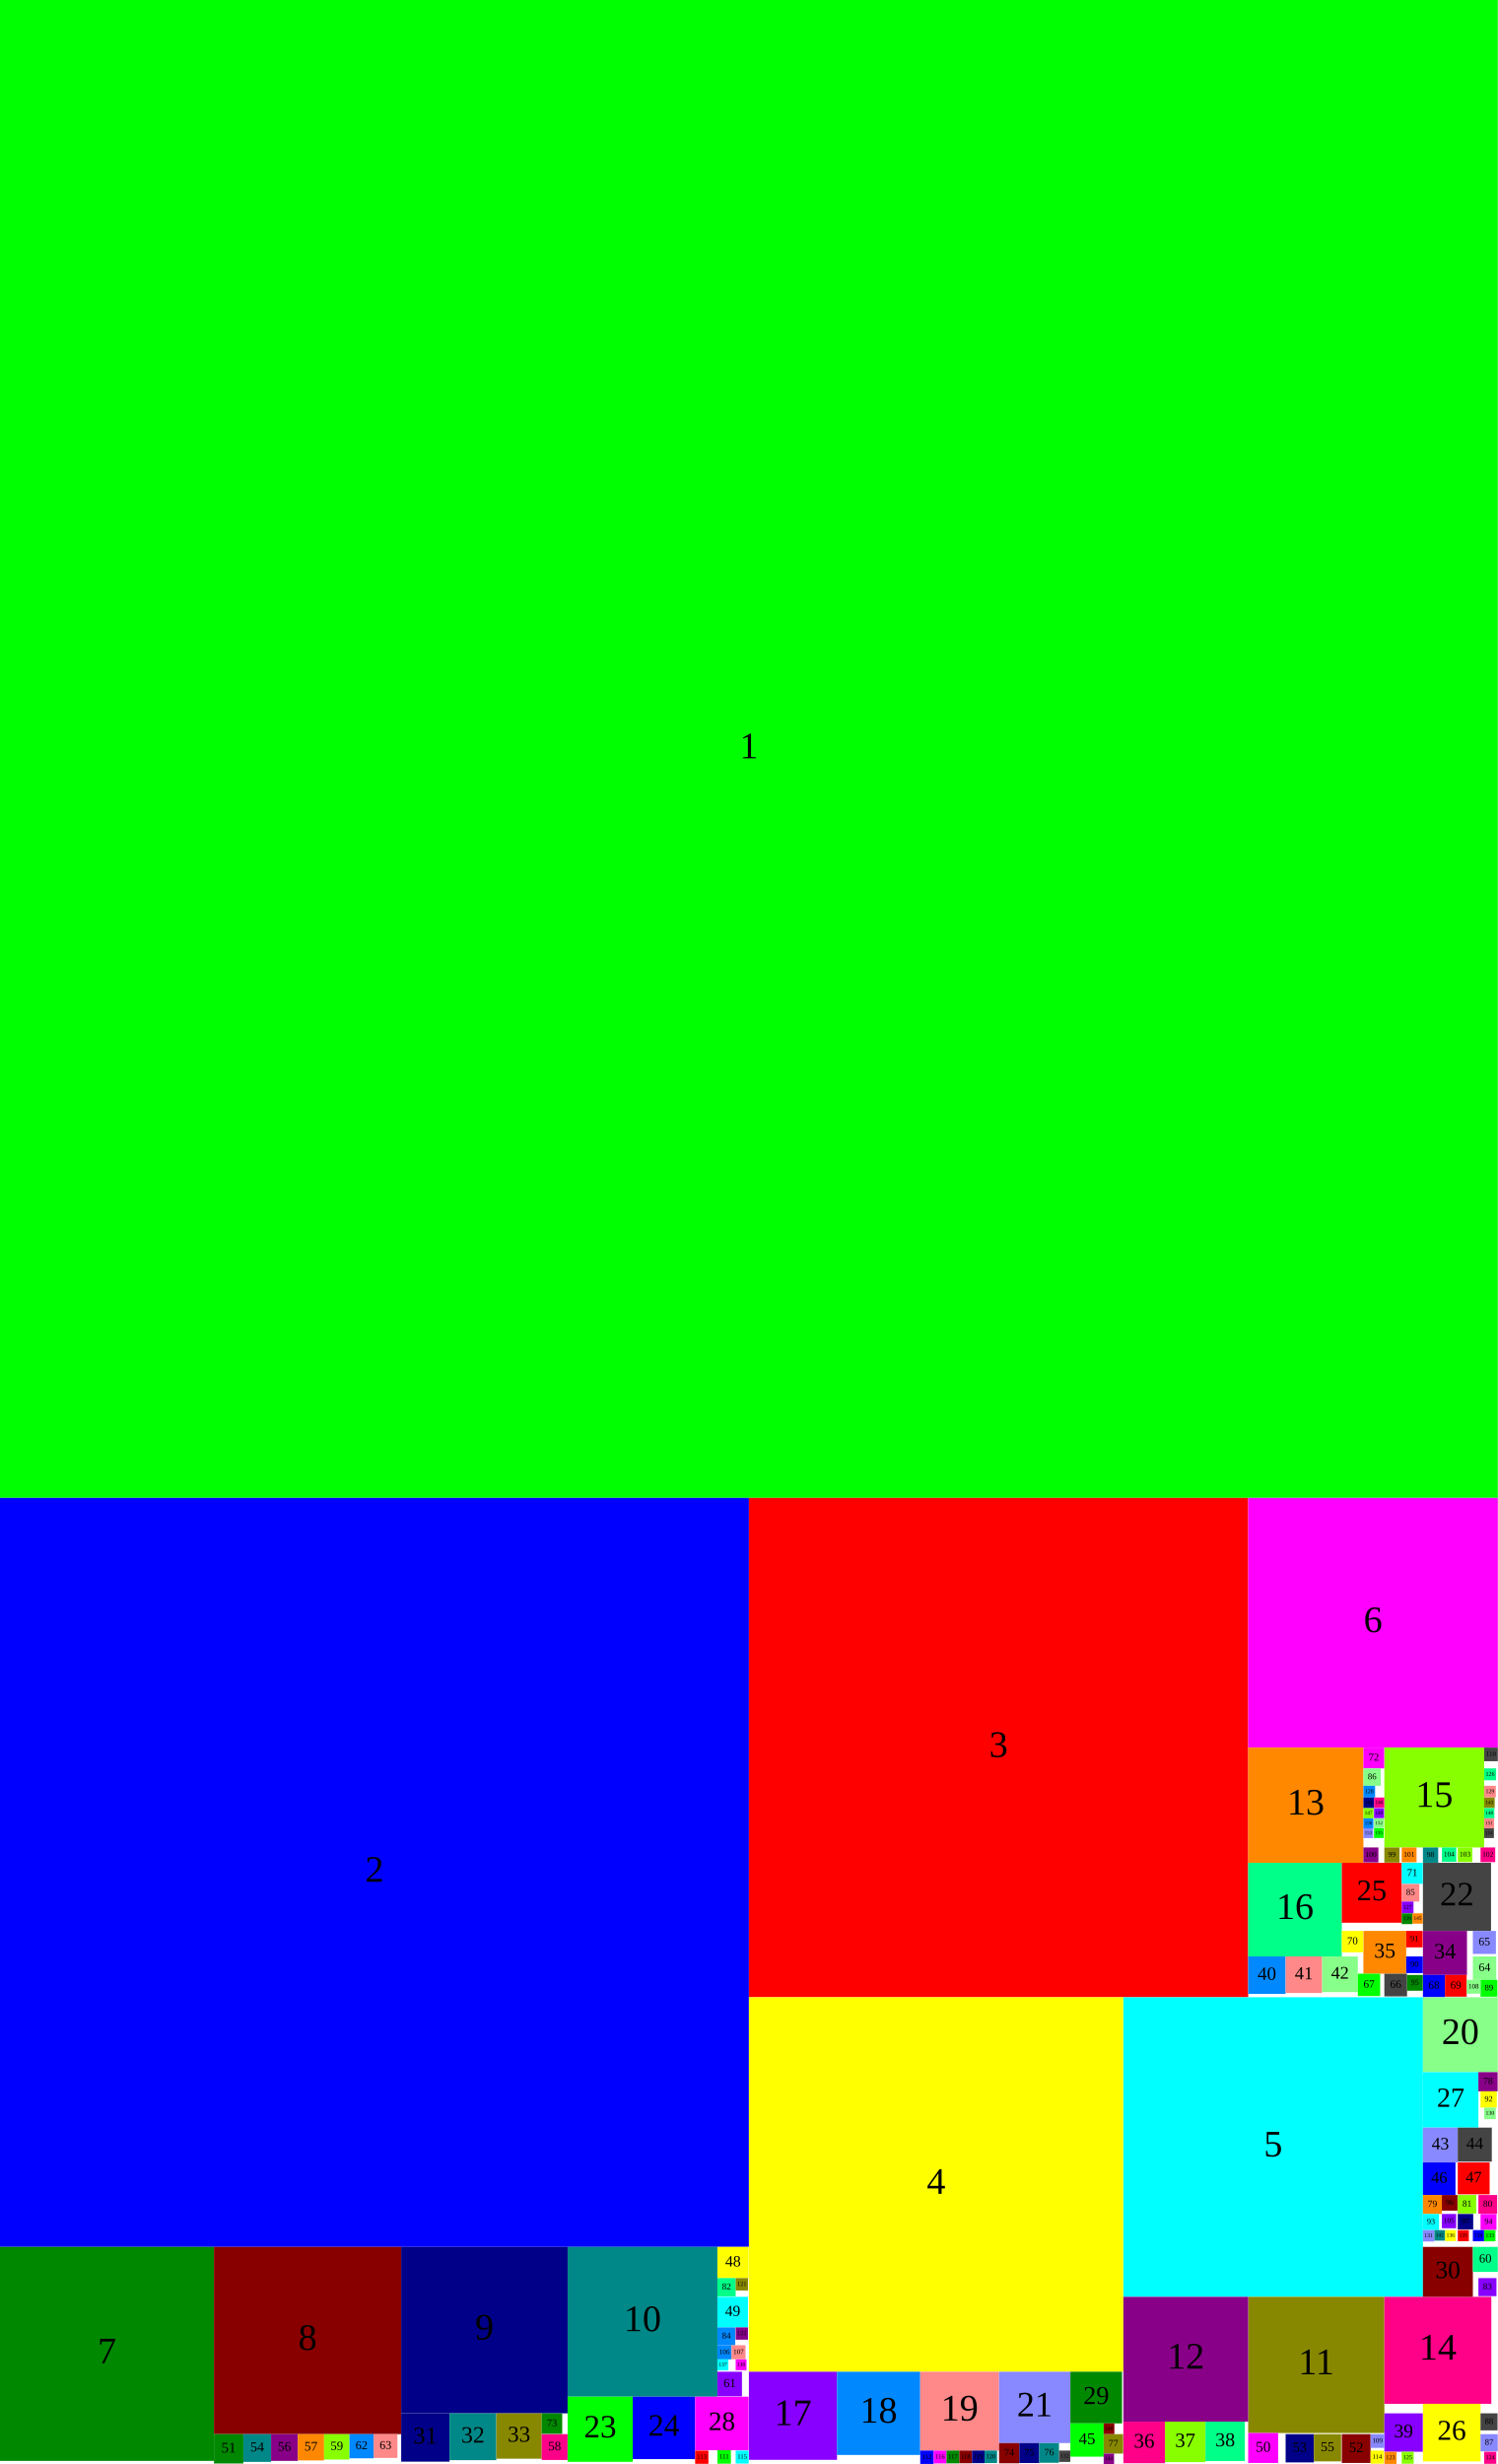
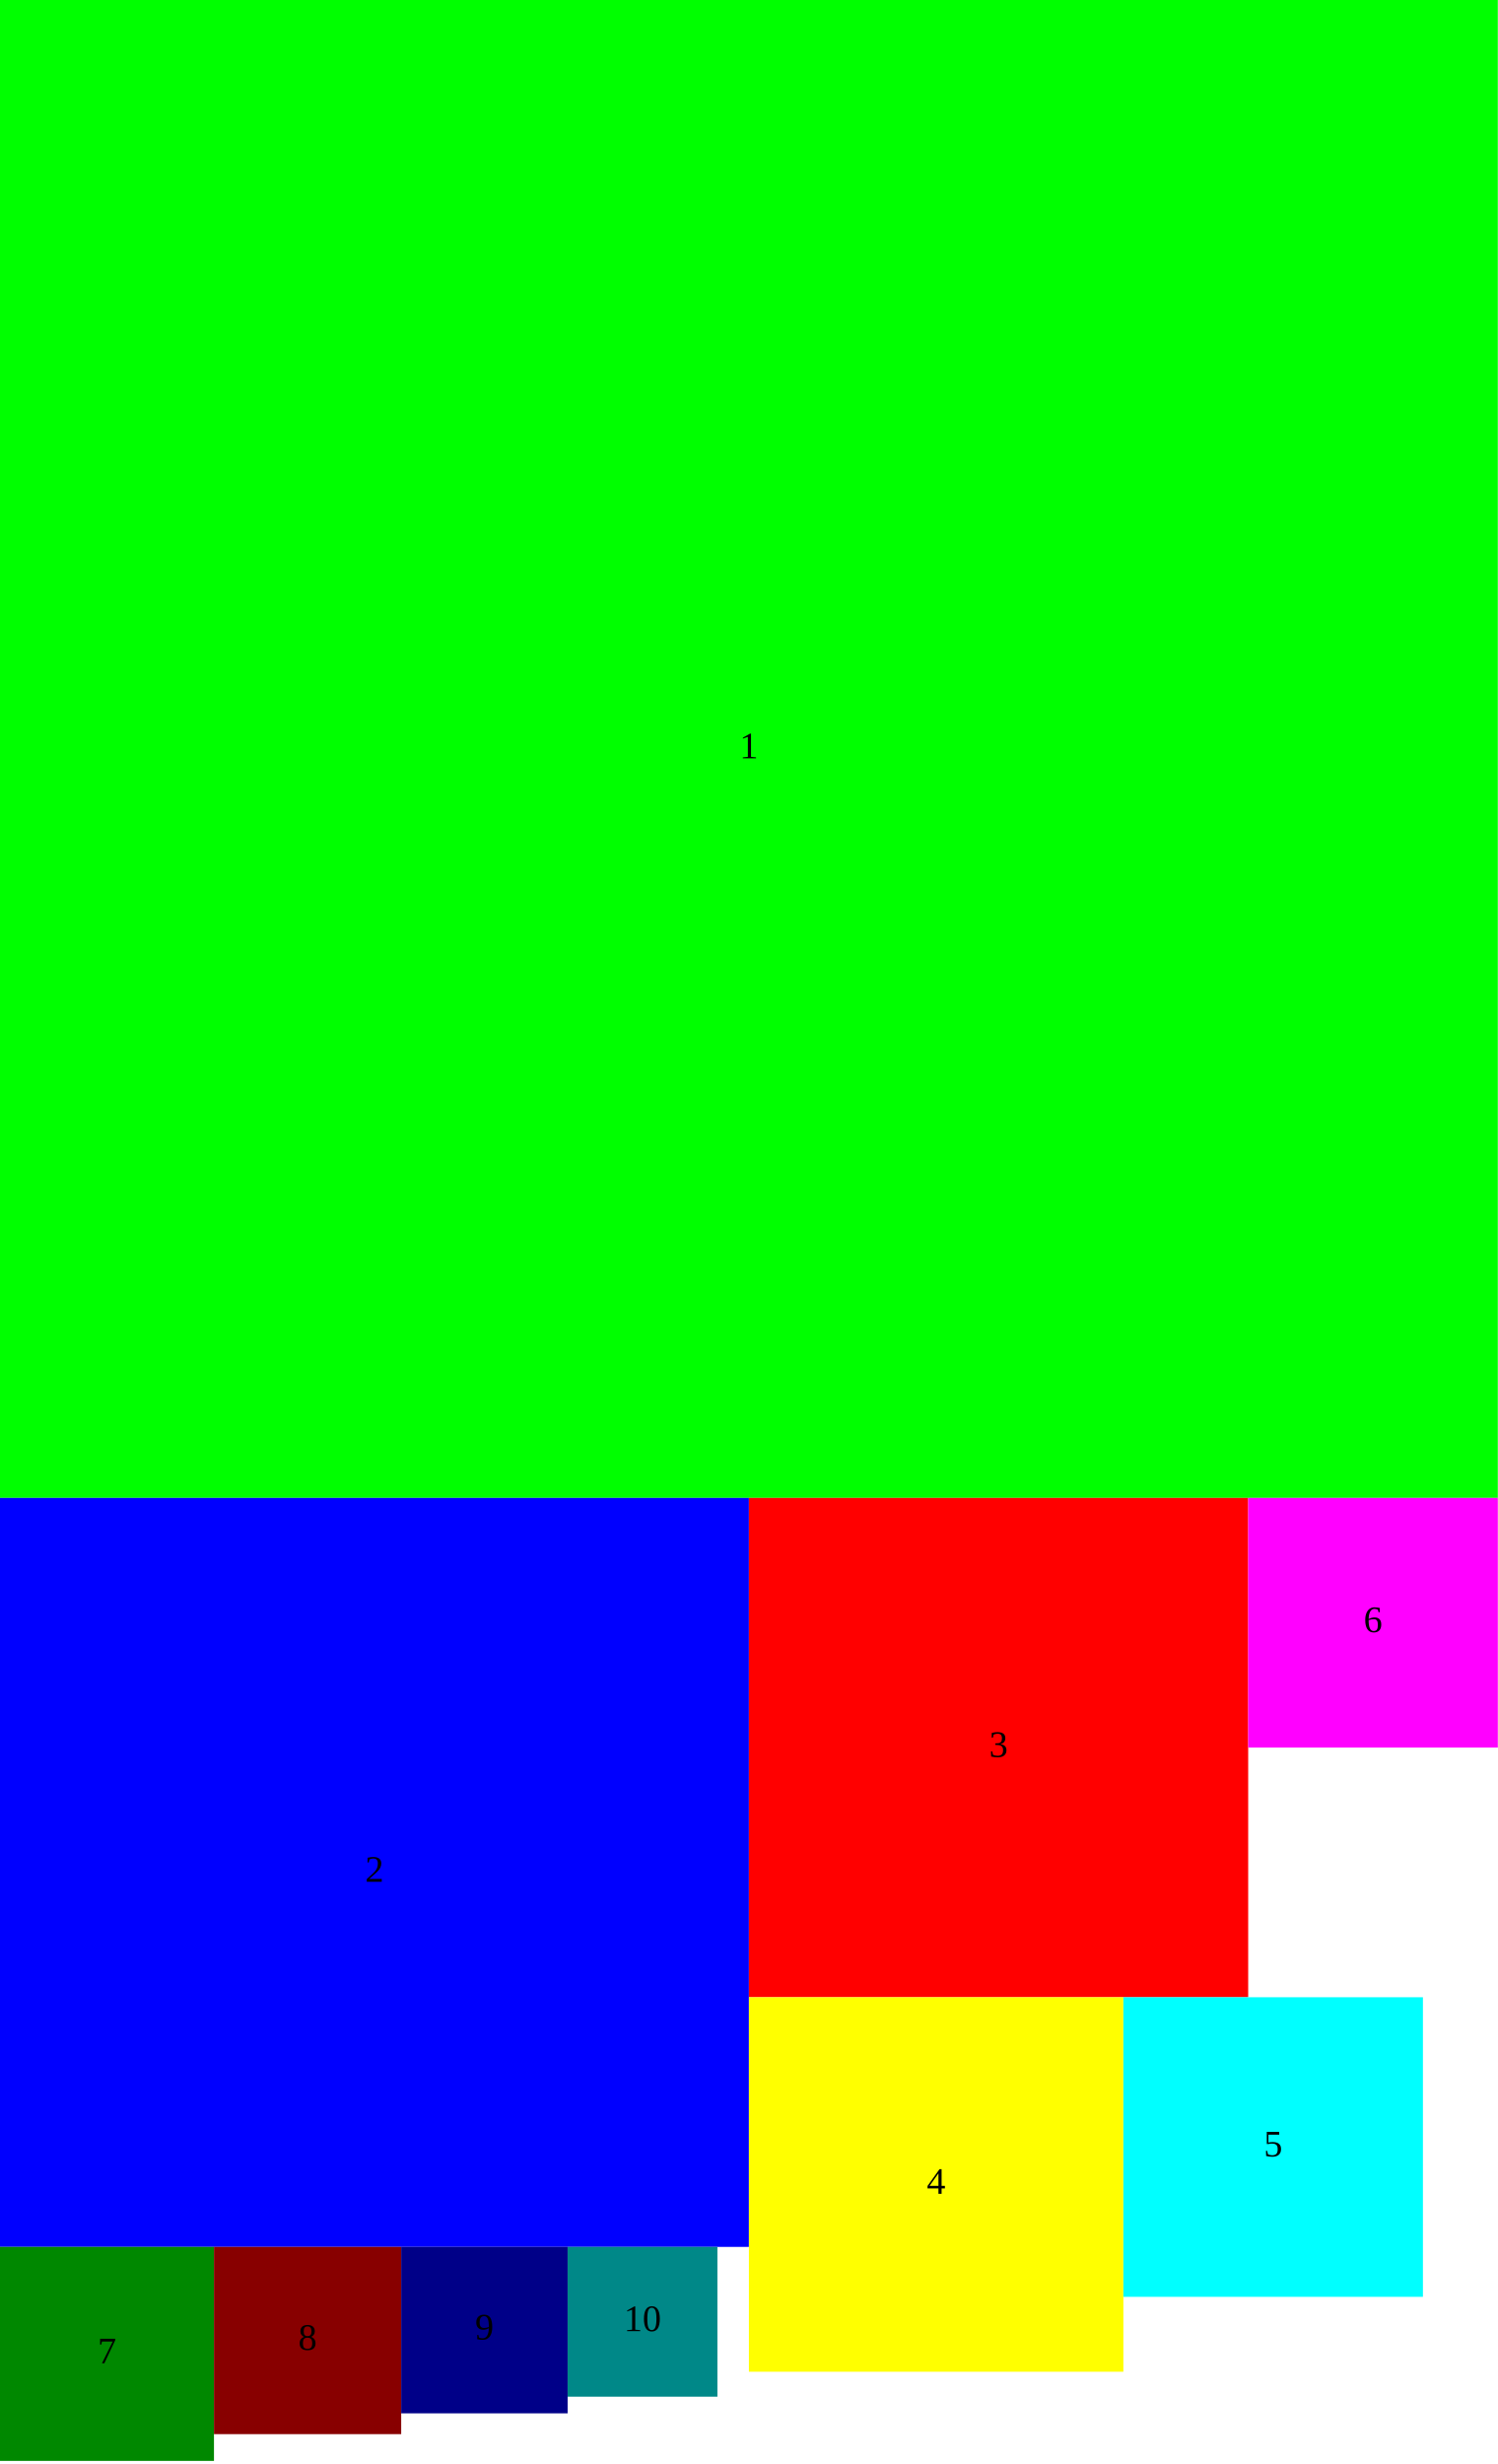
- <svg xmlns="http://www.w3.org/2000/svg" width="1000" height="1644.934" viewBox="0 0 15015 24698.685">
-   <rect x="0" y="0" width="15015" height="15015" fill="#0f0" />
-   <text x="7507.5" y="7601.344" alignment-baseline="middle" font-size="375.375" text-anchor="middle">1</text>
-   <rect x="0" y="15015" width="7507.5" height="7507.5" fill="#00f" />
-   <text x="3753.75" y="18862.594" alignment-baseline="middle" font-size="375.375" text-anchor="middle">2</text>
-   <rect x="7507.5" y="15015" width="5005" height="5005" fill="#f00" />
-   <text x="10010" y="17611.344" alignment-baseline="middle" font-size="375.375" text-anchor="middle">3</text>
-   <rect x="7507.5" y="20020" width="3753.75" height="3753.75" fill="#ff0" />
-   <text x="9384.375" y="21990.719" alignment-baseline="middle" font-size="375.375" text-anchor="middle">4</text>
-   <rect x="11261.25" y="20020" width="3003" height="3003" fill="#0ff" />
-   <text x="12762.75" y="21615.344" alignment-baseline="middle" font-size="375.375" text-anchor="middle">5</text>
-   <rect x="12512.5" y="15015" width="2502.5" height="2502.5" fill="#f0f" />
-   <text x="13763.75" y="16360.094" alignment-baseline="middle" font-size="375.375" text-anchor="middle">6</text>
-   <rect x="0" y="22522.5" width="2145" height="2145" fill="#080" />
-   <text x="1072.5" y="23688.844" alignment-baseline="middle" font-size="375.375" text-anchor="middle">7</text>
-   <rect x="2145" y="22522.5" width="1876.875" height="1876.875" fill="#800" />
-   <text x="3083.438" y="23554.781" alignment-baseline="middle" font-size="375.375" text-anchor="middle">8</text>
-   <rect x="4021.875" y="22522.5" width="1668.333" height="1668.333" fill="#008" />
-   <text x="4856.042" y="23450.51" alignment-baseline="middle" font-size="375.375" text-anchor="middle">9</text>
-   <rect x="5690.208" y="22522.5" width="1501.5" height="1501.5" fill="#088" />
-   <text x="6440.958" y="23367.094" alignment-baseline="middle" font-size="375.375" text-anchor="middle">10</text>
-   <rect x="12512.5" y="23023" width="1365" height="1365" fill="#880" />
-   <text x="13195" y="23799.344" alignment-baseline="middle" font-size="375.375" text-anchor="middle">11</text>
-   <rect x="11261.25" y="23023" width="1251.25" height="1251.25" fill="#808" />
-   <text x="11886.875" y="23742.469" alignment-baseline="middle" font-size="375.375" text-anchor="middle">12</text>
-   <rect x="12512.5" y="17517.5" width="1155" height="1155" fill="#f80" />
-   <text x="13090" y="18188.844" alignment-baseline="middle" font-size="375.375" text-anchor="middle">13</text>
-   <rect x="13877.5" y="23023" width="1072.5" height="1072.5" fill="#f08" />
-   <text x="14413.75" y="23653.094" alignment-baseline="middle" font-size="375.375" text-anchor="middle">14</text>
-   <rect x="13877.5" y="17517.5" width="1001" height="1001" fill="#8f0" />
-   <text x="14378" y="18111.844" alignment-baseline="middle" font-size="375.375" text-anchor="middle">15</text>
-   <rect x="12512.5" y="18672.5" width="938.438" height="938.438" fill="#0f8" />
-   <text x="12981.719" y="19235.562" alignment-baseline="middle" font-size="375.375" text-anchor="middle">16</text>
-   <rect x="7507.5" y="23773.75" width="883.235" height="883.235" fill="#80f" />
-   <text x="7949.118" y="24309.211" alignment-baseline="middle" font-size="375.375" text-anchor="middle">17</text>
-   <rect x="8390.735" y="23773.75" width="834.167" height="834.167" fill="#08f" />
-   <text x="8807.819" y="24284.677" alignment-baseline="middle" font-size="375.375" text-anchor="middle">18</text>
-   <rect x="9224.902" y="23773.75" width="790.263" height="790.263" fill="#f88" />
-   <text x="9620.034" y="24262.725" alignment-baseline="middle" font-size="375.375" text-anchor="middle">19</text>
-   <rect x="14264.25" y="20020" width="750.75" height="750.75" fill="#8f8" />
-   <text x="14639.625" y="20489.219" alignment-baseline="middle" font-size="375.375" text-anchor="middle">20</text>
-   <rect x="10015.165" y="23773.75" width="715" height="715" fill="#88f" />
-   <text x="10372.665" y="24220.625" alignment-baseline="middle" font-size="357.5" text-anchor="middle">21</text>
-   <rect x="14264.25" y="18672.5" width="682.5" height="682.5" fill="#444" />
-   <text x="14605.5" y="19099.062" alignment-baseline="middle" font-size="341.25" text-anchor="middle">22</text>
-   <rect x="5690.208" y="24024" width="652.826" height="652.826" fill="#0f0" />
-   <text x="6016.621" y="24432.016" alignment-baseline="middle" font-size="326.413" text-anchor="middle">23</text>
-   <rect x="6343.034" y="24024" width="625.625" height="625.625" fill="#00f" />
-   <text x="6655.847" y="24415.016" alignment-baseline="middle" font-size="312.812" text-anchor="middle">24</text>
-   <rect x="13450.938" y="18672.5" width="600.6" height="600.6" fill="#f00" />
-   <text x="13751.237" y="19047.875" alignment-baseline="middle" font-size="300.3" text-anchor="middle">25</text>
-   <rect x="14264.25" y="24095.5" width="577.5" height="577.5" fill="#ff0" />
-   <text x="14553" y="24456.438" alignment-baseline="middle" font-size="288.75" text-anchor="middle">26</text>
-   <rect x="14264.25" y="20770.75" width="556.111" height="556.111" fill="#0ff" />
-   <text x="14542.306" y="21118.319" alignment-baseline="middle" font-size="278.056" text-anchor="middle">27</text>
-   <rect x="6968.659" y="24024" width="536.25" height="536.25" fill="#f0f" />
-   <text x="7236.784" y="24359.156" alignment-baseline="middle" font-size="268.125" text-anchor="middle">28</text>
-   <rect x="10730.165" y="23773.75" width="517.759" height="517.759" fill="#080" />
-   <text x="10989.044" y="24097.349" alignment-baseline="middle" font-size="258.879" text-anchor="middle">29</text>
-   <rect x="14264.25" y="22522.5" width="500.5" height="500.5" fill="#800" />
-   <text x="14514.5" y="22835.312" alignment-baseline="middle" font-size="250.25" text-anchor="middle">30</text>
-   <rect x="4021.875" y="24190.833" width="484.355" height="484.355" fill="#008" />
-   <text x="4264.052" y="24493.555" alignment-baseline="middle" font-size="242.177" text-anchor="middle">31</text>
-   <rect x="4506.23" y="24190.833" width="469.219" height="469.219" fill="#088" />
-   <text x="4740.839" y="24484.095" alignment-baseline="middle" font-size="234.609" text-anchor="middle">32</text>
-   <rect x="4975.449" y="24190.833" width="455" height="455" fill="#880" />
-   <text x="5202.949" y="24475.208" alignment-baseline="middle" font-size="227.5" text-anchor="middle">33</text>
-   <rect x="14264.25" y="19355" width="441.618" height="441.618" fill="#808" />
-   <text x="14485.059" y="19631.011" alignment-baseline="middle" font-size="220.809" text-anchor="middle">34</text>
-   <rect x="13667.5" y="19355" width="429" height="429" fill="#f80" />
-   <text x="13882" y="19623.125" alignment-baseline="middle" font-size="214.5" text-anchor="middle">35</text>
-   <rect x="11261.25" y="24274.25" width="417.083" height="417.083" fill="#f08" />
-   <text x="11469.792" y="24534.927" alignment-baseline="middle" font-size="208.542" text-anchor="middle">36</text>
-   <rect x="11678.333" y="24274.25" width="405.811" height="405.811" fill="#8f0" />
-   <text x="11881.239" y="24527.882" alignment-baseline="middle" font-size="202.905" text-anchor="middle">37</text>
-   <rect x="12084.144" y="24274.25" width="395.132" height="395.132" fill="#0f8" />
-   <text x="12281.71" y="24521.207" alignment-baseline="middle" font-size="197.566" text-anchor="middle">38</text>
-   <rect x="13877.5" y="24190.833" width="385" height="385" fill="#80f" />
-   <text x="14070" y="24431.458" alignment-baseline="middle" font-size="192.5" text-anchor="middle">39</text>
-   <rect x="12512.5" y="19610.938" width="375.375" height="375.375" fill="#08f" />
-   <text x="12700.188" y="19845.547" alignment-baseline="middle" font-size="187.688" text-anchor="middle">40</text>
-   <rect x="12887.875" y="19610.938" width="366.22" height="366.22" fill="#f88" />
-   <text x="13070.985" y="19839.825" alignment-baseline="middle" font-size="183.11" text-anchor="middle">41</text>
-   <rect x="13254.095" y="19610.938" width="357.5" height="357.5" fill="#8f8" />
-   <text x="13432.845" y="19834.375" alignment-baseline="middle" font-size="178.75" text-anchor="middle">42</text>
-   <rect x="14264.25" y="21326.861" width="349.186" height="349.186" fill="#88f" />
-   <text x="14438.843" y="21545.102" alignment-baseline="middle" font-size="174.593" text-anchor="middle">43</text>
-   <rect x="14613.436" y="21326.861" width="341.25" height="341.25" fill="#444" />
-   <text x="14784.061" y="21540.142" alignment-baseline="middle" font-size="170.625" text-anchor="middle">44</text>
-   <rect x="10730.165" y="24291.509" width="333.667" height="333.667" fill="#0f0" />
-   <text x="10896.998" y="24500.05" alignment-baseline="middle" font-size="166.833" text-anchor="middle">45</text>
-   <rect x="14264.25" y="21676.047" width="326.413" height="326.413" fill="#00f" />
-   <text x="14427.457" y="21880.055" alignment-baseline="middle" font-size="163.207" text-anchor="middle">46</text>
-   <rect x="14613.436" y="21676.047" width="319.468" height="319.468" fill="#f00" />
-   <text x="14773.17" y="21875.715" alignment-baseline="middle" font-size="159.734" text-anchor="middle">47</text>
-   <rect x="7191.708" y="22522.5" width="312.812" height="312.812" fill="#ff0" />
-   <text x="7348.115" y="22718.008" alignment-baseline="middle" font-size="156.406" text-anchor="middle">48</text>
-   <rect x="7191.708" y="23023" width="306.429" height="306.429" fill="#0ff" />
-   <text x="7344.923" y="23214.518" alignment-baseline="middle" font-size="153.214" text-anchor="middle">49</text>
-   <rect x="12512.5" y="24388" width="300.3" height="300.3" fill="#f0f" />
-   <text x="12662.65" y="24575.688" alignment-baseline="middle" font-size="150.15" text-anchor="middle">50</text>
-   <rect x="2145" y="24399.375" width="294.412" height="294.412" fill="#080" />
-   <text x="2292.206" y="24583.382" alignment-baseline="middle" font-size="147.206" text-anchor="middle">51</text>
-   <rect x="13450.938" y="24399.375" width="288.75" height="288.75" fill="#800" />
-   <text x="13595.312" y="24579.844" alignment-baseline="middle" font-size="144.375" text-anchor="middle">52</text>
-   <rect x="12887.875" y="24399.375" width="283.302" height="283.302" fill="#008" />
-   <text x="13029.526" y="24576.439" alignment-baseline="middle" font-size="141.651" text-anchor="middle">53</text>
-   <rect x="2439.412" y="24399.375" width="278.056" height="278.056" fill="#088" />
-   <text x="2578.44" y="24573.16" alignment-baseline="middle" font-size="139.028" text-anchor="middle">54</text>
-   <rect x="13171.177" y="24399.375" width="273" height="273" fill="#880" />
-   <text x="13307.677" y="24570" alignment-baseline="middle" font-size="136.5" text-anchor="middle">55</text>
-   <rect x="2717.467" y="24399.375" width="268.125" height="268.125" fill="#808" />
-   <text x="2851.53" y="24566.953" alignment-baseline="middle" font-size="134.062" text-anchor="middle">56</text>
-   <rect x="2985.592" y="24399.375" width="263.421" height="263.421" fill="#f80" />
-   <text x="3117.303" y="24564.013" alignment-baseline="middle" font-size="131.711" text-anchor="middle">57</text>
-   <rect x="5430.449" y="24399.375" width="258.879" height="258.879" fill="#f08" />
-   <text x="5559.888" y="24561.175" alignment-baseline="middle" font-size="129.44" text-anchor="middle">58</text>
-   <rect x="3249.013" y="24399.375" width="254.492" height="254.492" fill="#8f0" />
-   <text x="3376.259" y="24558.432" alignment-baseline="middle" font-size="127.246" text-anchor="middle">59</text>
-   <rect x="14764.75" y="22522.5" width="250.25" height="250.25" fill="#0f8" />
-   <text x="14889.875" y="22678.906" alignment-baseline="middle" font-size="125.125" text-anchor="middle">60</text>
-   <rect x="7191.708" y="23773.75" width="246.148" height="246.148" fill="#80f" />
-   <text x="7314.782" y="23927.592" alignment-baseline="middle" font-size="123.074" text-anchor="middle">61</text>
-   <rect x="3503.505" y="24399.375" width="242.177" height="242.177" fill="#08f" />
-   <text x="3624.594" y="24550.736" alignment-baseline="middle" font-size="121.089" text-anchor="middle">62</text>
-   <rect x="3745.682" y="24399.375" width="238.333" height="238.333" fill="#f88" />
-   <text x="3864.849" y="24548.333" alignment-baseline="middle" font-size="119.167" text-anchor="middle">63</text>
-   <rect x="14764.75" y="19610.938" width="234.609" height="234.609" fill="#8f8" />
-   <text x="14882.055" y="19757.568" alignment-baseline="middle" font-size="117.305" text-anchor="middle">64</text>
-   <rect x="14764.75" y="19355" width="231" height="231" fill="#88f" />
-   <text x="14880.25" y="19499.375" alignment-baseline="middle" font-size="115.5" text-anchor="middle">65</text>
-   <rect x="13877.5" y="19784" width="227.5" height="227.5" fill="#444" />
-   <text x="13991.25" y="19926.188" alignment-baseline="middle" font-size="113.75" text-anchor="middle">66</text>
-   <rect x="13611.595" y="19784" width="224.104" height="224.104" fill="#0f0" />
-   <text x="13723.647" y="19924.065" alignment-baseline="middle" font-size="112.052" text-anchor="middle">67</text>
-   <rect x="14264.25" y="19796.618" width="220.809" height="220.809" fill="#00f" />
-   <text x="14374.654" y="19934.623" alignment-baseline="middle" font-size="110.404" text-anchor="middle">68</text>
-   <rect x="14485.059" y="19796.618" width="217.609" height="217.609" fill="#f00" />
-   <text x="14593.863" y="19932.623" alignment-baseline="middle" font-size="108.804" text-anchor="middle">69</text>
-   <rect x="13450.938" y="19355" width="214.5" height="214.5" fill="#ff0" />
-   <text x="13558.188" y="19489.062" alignment-baseline="middle" font-size="107.25" text-anchor="middle">70</text>
-   <rect x="14051.538" y="18672.5" width="211.479" height="211.479" fill="#0ff" />
-   <text x="14157.277" y="18804.674" alignment-baseline="middle" font-size="105.739" text-anchor="middle">71</text>
-   <rect x="13667.5" y="17517.5" width="208.542" height="208.542" fill="#f0f" />
-   <text x="13771.771" y="17647.839" alignment-baseline="middle" font-size="104.271" text-anchor="middle">72</text>
-   <rect x="5430.449" y="24190.833" width="205.685" height="205.685" fill="#080" />
-   <text x="5533.291" y="24319.386" alignment-baseline="middle" font-size="102.842" text-anchor="middle">73</text>
-   <rect x="10015.165" y="24488.75" width="202.905" height="202.905" fill="#800" />
-   <text x="10116.618" y="24615.566" alignment-baseline="middle" font-size="101.453" text-anchor="middle">74</text>
-   <rect x="10218.071" y="24488.75" width="200.2" height="200.2" fill="#008" />
-   <text x="10318.171" y="24613.875" alignment-baseline="middle" font-size="100.1" text-anchor="middle">75</text>
-   <rect x="10418.271" y="24488.75" width="197.566" height="197.566" fill="#088" />
-   <text x="10517.053" y="24612.229" alignment-baseline="middle" font-size="98.783" text-anchor="middle">76</text>
-   <rect x="11063.832" y="24399.375" width="195" height="195" fill="#880" />
-   <text x="11161.332" y="24521.25" alignment-baseline="middle" font-size="97.5" text-anchor="middle">77</text>
-   <rect x="14820.361" y="20770.75" width="192.5" height="192.5" fill="#808" />
-   <text x="14916.611" y="20891.062" alignment-baseline="middle" font-size="96.25" text-anchor="middle">78</text>
-   <rect x="14264.25" y="22002.46" width="190.063" height="190.063" fill="#f80" />
-   <text x="14359.282" y="22121.25" alignment-baseline="middle" font-size="95.032" text-anchor="middle">79</text>
-   <rect x="14820.361" y="22002.46" width="187.688" height="187.688" fill="#f08" />
-   <text x="14914.205" y="22119.765" alignment-baseline="middle" font-size="93.844" text-anchor="middle">80</text>
-   <rect x="14613.436" y="22002.46" width="185.37" height="185.37" fill="#8f0" />
-   <text x="14706.121" y="22118.317" alignment-baseline="middle" font-size="92.685" text-anchor="middle">81</text>
-   <rect x="7191.708" y="22835.312" width="183.11" height="183.11" fill="#0f8" />
-   <text x="7283.263" y="22949.756" alignment-baseline="middle" font-size="91.555" text-anchor="middle">82</text>
-   <rect x="14820.361" y="22835.312" width="180.904" height="180.904" fill="#80f" />
-   <text x="14910.813" y="22948.377" alignment-baseline="middle" font-size="90.452" text-anchor="middle">83</text>
-   <rect x="7191.708" y="23329.429" width="178.75" height="178.75" fill="#08f" />
-   <text x="7281.083" y="23441.147" alignment-baseline="middle" font-size="89.375" text-anchor="middle">84</text>
-   <rect x="14051.538" y="18883.979" width="176.647" height="176.647" fill="#f88" />
-   <text x="14139.861" y="18994.383" alignment-baseline="middle" font-size="88.324" text-anchor="middle">85</text>
-   <rect x="13667.5" y="17726.042" width="174.593" height="174.593" fill="#8f8" />
-   <text x="13754.797" y="17835.162" alignment-baseline="middle" font-size="87.297" text-anchor="middle">86</text>
-   <rect x="14841.75" y="24399.375" width="172.586" height="172.586" fill="#88f" />
-   <text x="14928.043" y="24507.241" alignment-baseline="middle" font-size="86.293" text-anchor="middle">87</text>
-   <rect x="14841.75" y="24190.833" width="170.625" height="170.625" fill="#444" />
-   <text x="14927.062" y="24297.474" alignment-baseline="middle" font-size="85.312" text-anchor="middle">88</text>
-   <rect x="14841.75" y="19845.547" width="168.708" height="168.708" fill="#0f0" />
-   <text x="14926.104" y="19950.989" alignment-baseline="middle" font-size="84.354" text-anchor="middle">89</text>
-   <rect x="14096.5" y="19610.938" width="166.833" height="166.833" fill="#00f" />
-   <text x="14179.917" y="19715.208" alignment-baseline="middle" font-size="83.417" text-anchor="middle">90</text>
-   <rect x="14096.5" y="19355" width="165" height="165" fill="#f00" />
-   <text x="14179" y="19458.125" alignment-baseline="middle" font-size="82.5" text-anchor="middle">91</text>
-   <rect x="14841.75" y="20963.25" width="163.207" height="163.207" fill="#ff0" />
-   <text x="14923.353" y="21065.254" alignment-baseline="middle" font-size="81.603" text-anchor="middle">92</text>
-   <rect x="14264.25" y="22192.523" width="161.452" height="161.452" fill="#0ff" />
-   <text x="14344.976" y="22293.431" alignment-baseline="middle" font-size="80.726" text-anchor="middle">93</text>
-   <rect x="14841.75" y="22192.523" width="159.734" height="159.734" fill="#f0f" />
-   <text x="14921.617" y="22292.357" alignment-baseline="middle" font-size="79.867" text-anchor="middle">94</text>
-   <rect x="14105" y="19796.618" width="158.053" height="158.053" fill="#080" />
-   <text x="14184.026" y="19895.401" alignment-baseline="middle" font-size="79.026" text-anchor="middle">95</text>
-   <rect x="14454.313" y="22002.46" width="156.406" height="156.406" fill="#800" />
-   <text x="14532.516" y="22100.214" alignment-baseline="middle" font-size="78.203" text-anchor="middle">96</text>
-   <rect x="14613.436" y="22192.523" width="154.794" height="154.794" fill="#008" />
-   <text x="14690.833" y="22289.27" alignment-baseline="middle" font-size="77.397" text-anchor="middle">97</text>
-   <rect x="14264.25" y="18518.5" width="153.214" height="153.214" fill="#088" />
-   <text x="14340.857" y="18614.259" alignment-baseline="middle" font-size="76.607" text-anchor="middle">98</text>
-   <rect x="13877.5" y="18518.5" width="151.667" height="151.667" fill="#880" />
-   <text x="13953.333" y="18613.292" alignment-baseline="middle" font-size="75.833" text-anchor="middle">99</text>
-   <rect x="13667.5" y="18518.5" width="150.15" height="150.15" fill="#808" />
-   <text x="13742.575" y="18612.344" alignment-baseline="middle" font-size="75.075" text-anchor="middle">100</text>
-   <rect x="14051.538" y="18518.5" width="148.663" height="148.663" fill="#f80" />
-   <text x="14125.869" y="18611.415" alignment-baseline="middle" font-size="74.332" text-anchor="middle">101</text>
-   <rect x="14841.75" y="18518.5" width="147.206" height="147.206" fill="#f08" />
-   <text x="14915.353" y="18610.504" alignment-baseline="middle" font-size="73.603" text-anchor="middle">102</text>
-   <rect x="14613.436" y="18518.5" width="145.777" height="145.777" fill="#8f0" />
-   <text x="14686.324" y="18609.61" alignment-baseline="middle" font-size="72.888" text-anchor="middle">103</text>
-   <rect x="14454.313" y="18518.5" width="144.375" height="144.375" fill="#0f8" />
-   <text x="14526.501" y="18608.734" alignment-baseline="middle" font-size="72.188" text-anchor="middle">104</text>
-   <rect x="14454.313" y="22192.523" width="143" height="143" fill="#80f" />
-   <text x="14525.813" y="22281.898" alignment-baseline="middle" font-size="71.5" text-anchor="middle">105</text>
-   <rect x="7191.708" y="23508.179" width="141.651" height="141.651" fill="#08f" />
-   <text x="7262.534" y="23596.71" alignment-baseline="middle" font-size="70.825" text-anchor="middle">106</text>
-   <rect x="7333.359" y="23508.179" width="140.327" height="140.327" fill="#f88" />
-   <text x="7403.523" y="23595.883" alignment-baseline="middle" font-size="70.164" text-anchor="middle">107</text>
-   <rect x="14702.668" y="19845.547" width="139.028" height="139.028" fill="#8f8" />
-   <text x="14772.181" y="19932.439" alignment-baseline="middle" font-size="69.514" text-anchor="middle">108</text>
-   <rect x="13739.688" y="24399.375" width="137.752" height="137.752" fill="#88f" />
-   <text x="13808.564" y="24485.47" alignment-baseline="middle" font-size="68.876" text-anchor="middle">109</text>
-   <rect x="14878.5" y="17517.5" width="136.5" height="136.5" fill="#444" />
-   <text x="14946.75" y="17602.812" alignment-baseline="middle" font-size="68.25" text-anchor="middle">110</text>
-   <rect x="7191.708" y="24560.25" width="135.27" height="135.27" fill="#0f0" />
-   <text x="7259.343" y="24644.794" alignment-baseline="middle" font-size="67.635" text-anchor="middle">111</text>
-   <rect x="9224.902" y="24564.013" width="134.062" height="134.062" fill="#00f" />
-   <text x="9291.933" y="24647.802" alignment-baseline="middle" font-size="67.031" text-anchor="middle">112</text>
-   <rect x="6968.659" y="24564.013" width="132.876" height="132.876" fill="#f00" />
-   <text x="7035.097" y="24647.061" alignment-baseline="middle" font-size="66.438" text-anchor="middle">113</text>
-   <rect x="13739.688" y="24564.013" width="131.711" height="131.711" fill="#ff0" />
-   <text x="13805.543" y="24646.332" alignment-baseline="middle" font-size="65.855" text-anchor="middle">114</text>
-   <rect x="7374.818" y="24564.013" width="130.565" height="130.565" fill="#0ff" />
-   <text x="7440.101" y="24645.616" alignment-baseline="middle" font-size="65.283" text-anchor="middle">115</text>
-   <rect x="9358.964" y="24564.013" width="129.44" height="129.44" fill="#f0f" />
-   <text x="9423.684" y="24644.913" alignment-baseline="middle" font-size="64.72" text-anchor="middle">116</text>
-   <rect x="9488.404" y="24564.013" width="128.333" height="128.333" fill="#080" />
-   <text x="9552.571" y="24644.221" alignment-baseline="middle" font-size="64.167" text-anchor="middle">117</text>
-   <rect x="9616.737" y="24564.013" width="127.246" height="127.246" fill="#800" />
-   <text x="9680.36" y="24643.542" alignment-baseline="middle" font-size="63.623" text-anchor="middle">118</text>
-   <rect x="9743.983" y="24564.013" width="126.176" height="126.176" fill="#008" />
-   <text x="9807.071" y="24642.873" alignment-baseline="middle" font-size="63.088" text-anchor="middle">119</text>
-   <rect x="9870.16" y="24564.013" width="125.125" height="125.125" fill="#088" />
-   <text x="9932.722" y="24642.216" alignment-baseline="middle" font-size="62.562" text-anchor="middle">120</text>
-   <rect x="7374.818" y="22835.312" width="124.091" height="124.091" fill="#880" />
-   <text x="7436.864" y="22912.869" alignment-baseline="middle" font-size="62.045" text-anchor="middle">121</text>
-   <rect x="7374.818" y="23329.429" width="123.074" height="123.074" fill="#808" />
-   <text x="7436.355" y="23406.35" alignment-baseline="middle" font-size="61.537" text-anchor="middle">122</text>
-   <rect x="13877.5" y="24575.833" width="122.073" height="122.073" fill="#f80" />
-   <text x="13938.537" y="24652.129" alignment-baseline="middle" font-size="61.037" text-anchor="middle">123</text>
-   <rect x="14878.5" y="24575.833" width="121.089" height="121.089" fill="#f08" />
-   <text x="14939.044" y="24651.514" alignment-baseline="middle" font-size="60.544" text-anchor="middle">124</text>
-   <rect x="14051.538" y="24575.833" width="120.12" height="120.12" fill="#8f0" />
-   <text x="14111.597" y="24650.908" alignment-baseline="middle" font-size="60.06" text-anchor="middle">125</text>
-   <rect x="14878.5" y="17726.042" width="119.167" height="119.167" fill="#0f8" />
-   <text x="14938.083" y="17800.521" alignment-baseline="middle" font-size="59.583" text-anchor="middle">126</text>
-   <rect x="14051.538" y="19060.626" width="118.228" height="118.228" fill="#80f" />
-   <text x="14110.652" y="19134.519" alignment-baseline="middle" font-size="59.114" text-anchor="middle">127</text>
-   <rect x="13667.5" y="17900.635" width="117.305" height="117.305" fill="#08f" />
-   <text x="13726.152" y="17973.95" alignment-baseline="middle" font-size="58.652" text-anchor="middle">128</text>
-   <rect x="14878.5" y="17900.635" width="116.395" height="116.395" fill="#f88" />
-   <text x="14936.698" y="17973.382" alignment-baseline="middle" font-size="58.198" text-anchor="middle">129</text>
-   <rect x="14878.5" y="21126.457" width="115.5" height="115.5" fill="#8f8" />
-   <text x="14936.25" y="21198.644" alignment-baseline="middle" font-size="57.75" text-anchor="middle">130</text>
-   <rect x="14264.25" y="22353.975" width="114.618" height="114.618" fill="#88f" />
-   <text x="14321.559" y="22425.612" alignment-baseline="middle" font-size="57.309" text-anchor="middle">131</text>
-   <rect x="10615.836" y="24564.013" width="113.75" height="113.75" fill="#444" />
-   <text x="10672.711" y="24635.107" alignment-baseline="middle" font-size="56.875" text-anchor="middle">132</text>
-   <rect x="14878.5" y="22353.975" width="112.895" height="112.895" fill="#0f0" />
-   <text x="14934.947" y="22424.534" alignment-baseline="middle" font-size="56.447" text-anchor="middle">133</text>
-   <rect x="14764.75" y="22353.975" width="112.052" height="112.052" fill="#00f" />
-   <text x="14820.776" y="22424.008" alignment-baseline="middle" font-size="56.026" text-anchor="middle">134</text>
-   <rect x="14613.436" y="22353.975" width="111.222" height="111.222" fill="#f00" />
-   <text x="14669.047" y="22423.489" alignment-baseline="middle" font-size="55.611" text-anchor="middle">135</text>
-   <rect x="14485.059" y="22353.975" width="110.404" height="110.404" fill="#ff0" />
-   <text x="14540.261" y="22422.978" alignment-baseline="middle" font-size="55.202" text-anchor="middle">136</text>
-   <rect x="7191.708" y="23649.83" width="109.599" height="109.599" fill="#0ff" />
-   <text x="7246.508" y="23718.329" alignment-baseline="middle" font-size="54.799" text-anchor="middle">137</text>
-   <rect x="7374.818" y="23649.83" width="108.804" height="108.804" fill="#f0f" />
-   <text x="7429.22" y="23717.832" alignment-baseline="middle" font-size="54.402" text-anchor="middle">138</text>
-   <rect x="14051.538" y="19178.854" width="108.022" height="108.022" fill="#080" />
-   <text x="14105.548" y="19246.368" alignment-baseline="middle" font-size="54.011" text-anchor="middle">139</text>
-   <rect x="11063.832" y="24291.509" width="107.25" height="107.25" fill="#800" />
-   <text x="11117.457" y="24358.54" alignment-baseline="middle" font-size="53.625" text-anchor="middle">140</text>
-   <rect x="13667.5" y="18017.939" width="106.489" height="106.489" fill="#008" />
-   <text x="13720.745" y="18084.495" alignment-baseline="middle" font-size="53.245" text-anchor="middle">141</text>
-   <rect x="14378.868" y="22353.975" width="105.739" height="105.739" fill="#088" />
-   <text x="14431.738" y="22420.062" alignment-baseline="middle" font-size="52.87" text-anchor="middle">142</text>
-   <rect x="14878.5" y="18017.939" width="105" height="105" fill="#880" />
-   <text x="14931" y="18083.564" alignment-baseline="middle" font-size="52.5" text-anchor="middle">143</text>
-   <rect x="11063.832" y="24594.375" width="104.271" height="104.271" fill="#808" />
-   <text x="11115.967" y="24659.544" alignment-baseline="middle" font-size="52.135" text-anchor="middle">144</text>
-   <rect x="14159.559" y="19178.854" width="103.552" height="103.552" fill="#f80" />
-   <text x="14211.335" y="19243.574" alignment-baseline="middle" font-size="51.776" text-anchor="middle">145</text>
-   <rect x="13773.989" y="18017.939" width="102.842" height="102.842" fill="#f08" />
-   <text x="13825.411" y="18082.216" alignment-baseline="middle" font-size="51.421" text-anchor="middle">146</text>
-   <rect x="13667.5" y="18124.429" width="102.143" height="102.143" fill="#8f0" />
-   <text x="13718.571" y="18188.268" alignment-baseline="middle" font-size="51.071" text-anchor="middle">147</text>
-   <rect x="14878.5" y="18124.429" width="101.453" height="101.453" fill="#0f8" />
-   <text x="14929.226" y="18187.837" alignment-baseline="middle" font-size="50.726" text-anchor="middle">148</text>
-   <rect x="13773.989" y="18124.429" width="100.772" height="100.772" fill="#80f" />
-   <text x="13824.375" y="18187.411" alignment-baseline="middle" font-size="50.386" text-anchor="middle">149</text>
-   <rect x="13667.5" y="18226.572" width="100.1" height="100.1" fill="#08f" />
-   <text x="13717.55" y="18289.134" alignment-baseline="middle" font-size="50.05" text-anchor="middle">150</text>
-   <rect x="14878.5" y="18226.572" width="99.437" height="99.437" fill="#f88" />
-   <text x="14928.219" y="18288.72" alignment-baseline="middle" font-size="49.719" text-anchor="middle">151</text>
-   <rect x="13773.989" y="18226.572" width="98.783" height="98.783" fill="#8f8" />
-   <text x="13823.381" y="18288.311" alignment-baseline="middle" font-size="49.391" text-anchor="middle">152</text>
-   <rect x="13667.5" y="18326.672" width="98.137" height="98.137" fill="#88f" />
-   <text x="13716.569" y="18388.007" alignment-baseline="middle" font-size="49.069" text-anchor="middle">153</text>
-   <rect x="14878.5" y="18326.672" width="97.5" height="97.5" fill="#444" />
-   <text x="14927.25" y="18387.609" alignment-baseline="middle" font-size="48.75" text-anchor="middle">154</text>
-   <rect x="13773.989" y="18326.672" width="96.871" height="96.871" fill="#0f0" />
-   <text x="13822.425" y="18387.216" alignment-baseline="middle" font-size="48.435" text-anchor="middle">155</text>
+ <svg xmlns="http://www.w3.org/2000/svg" width="1000" height="1644.934" viewBox="0 0 2520 4145.234">
+   <rect x="0" y="0" width="2520" height="2520" fill="#0f0" />
+   <text x="1260" y="1275.75" alignment-baseline="middle" font-size="63" text-anchor="middle">1</text>
+   <rect x="0" y="2520" width="1260" height="1260" fill="#00f" />
+   <text x="630" y="3165.75" alignment-baseline="middle" font-size="63" text-anchor="middle">2</text>
+   <rect x="1260" y="2520" width="840" height="840" fill="#f00" />
+   <text x="1680" y="2955.75" alignment-baseline="middle" font-size="63" text-anchor="middle">3</text>
+   <rect x="1260" y="3360" width="630" height="630" fill="#ff0" />
+   <text x="1575" y="3690.75" alignment-baseline="middle" font-size="63" text-anchor="middle">4</text>
+   <rect x="1890" y="3360" width="504" height="504" fill="#0ff" />
+   <text x="2142" y="3627.75" alignment-baseline="middle" font-size="63" text-anchor="middle">5</text>
+   <rect x="2100" y="2520" width="420" height="420" fill="#f0f" />
+   <text x="2310" y="2745.75" alignment-baseline="middle" font-size="63" text-anchor="middle">6</text>
+   <rect x="0" y="3780" width="360" height="360" fill="#080" />
+   <text x="180" y="3975.75" alignment-baseline="middle" font-size="63" text-anchor="middle">7</text>
+   <rect x="360" y="3780" width="315" height="315" fill="#800" />
+   <text x="517.5" y="3953.25" alignment-baseline="middle" font-size="63" text-anchor="middle">8</text>
+   <rect x="675" y="3780" width="280" height="280" fill="#008" />
+   <text x="815" y="3935.75" alignment-baseline="middle" font-size="63" text-anchor="middle">9</text>
+   <rect x="955" y="3780" width="252" height="252" fill="#088" />
+   <text x="1081" y="3921.75" alignment-baseline="middle" font-size="63" text-anchor="middle">10</text>
</svg>
